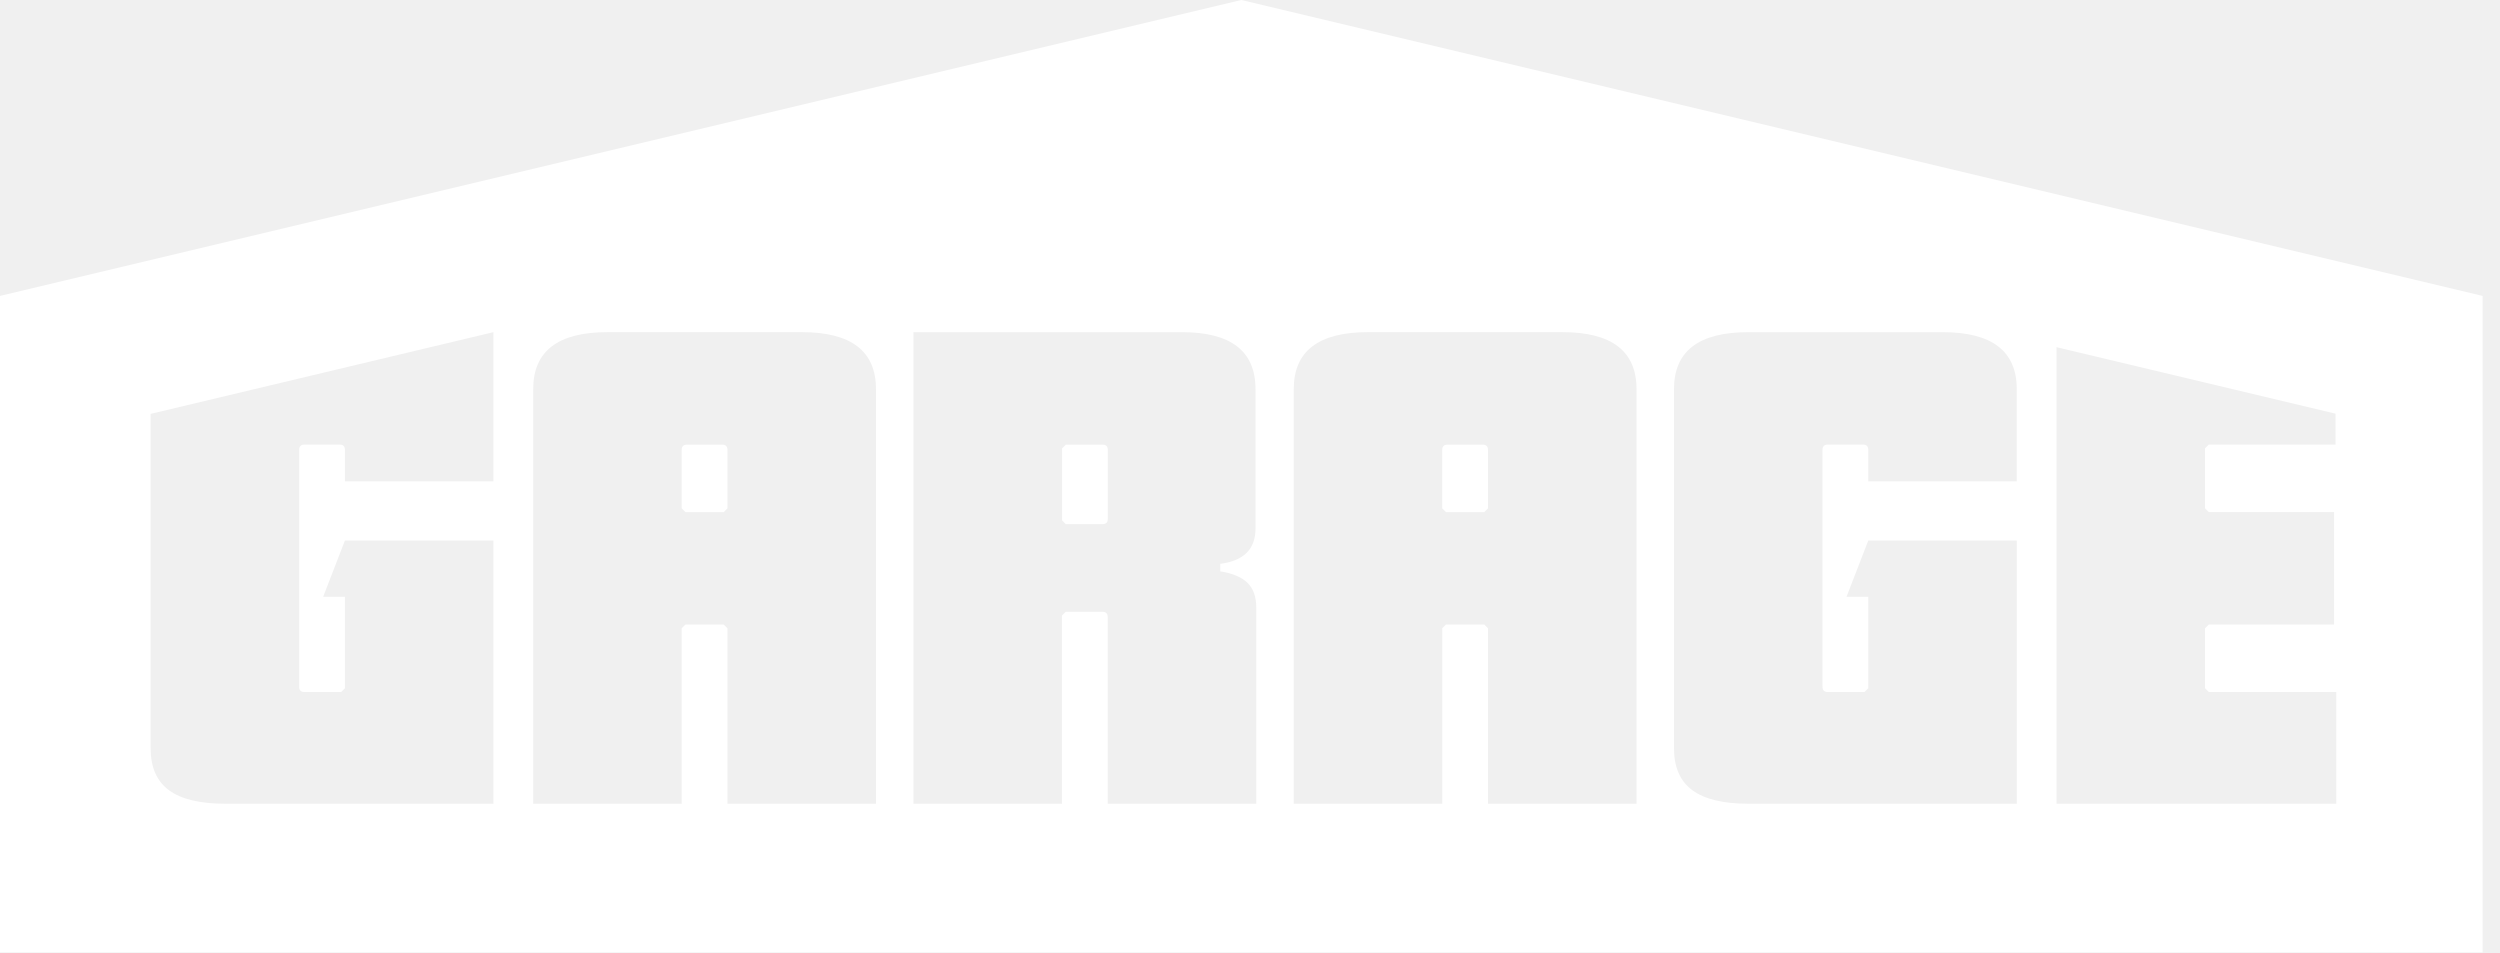
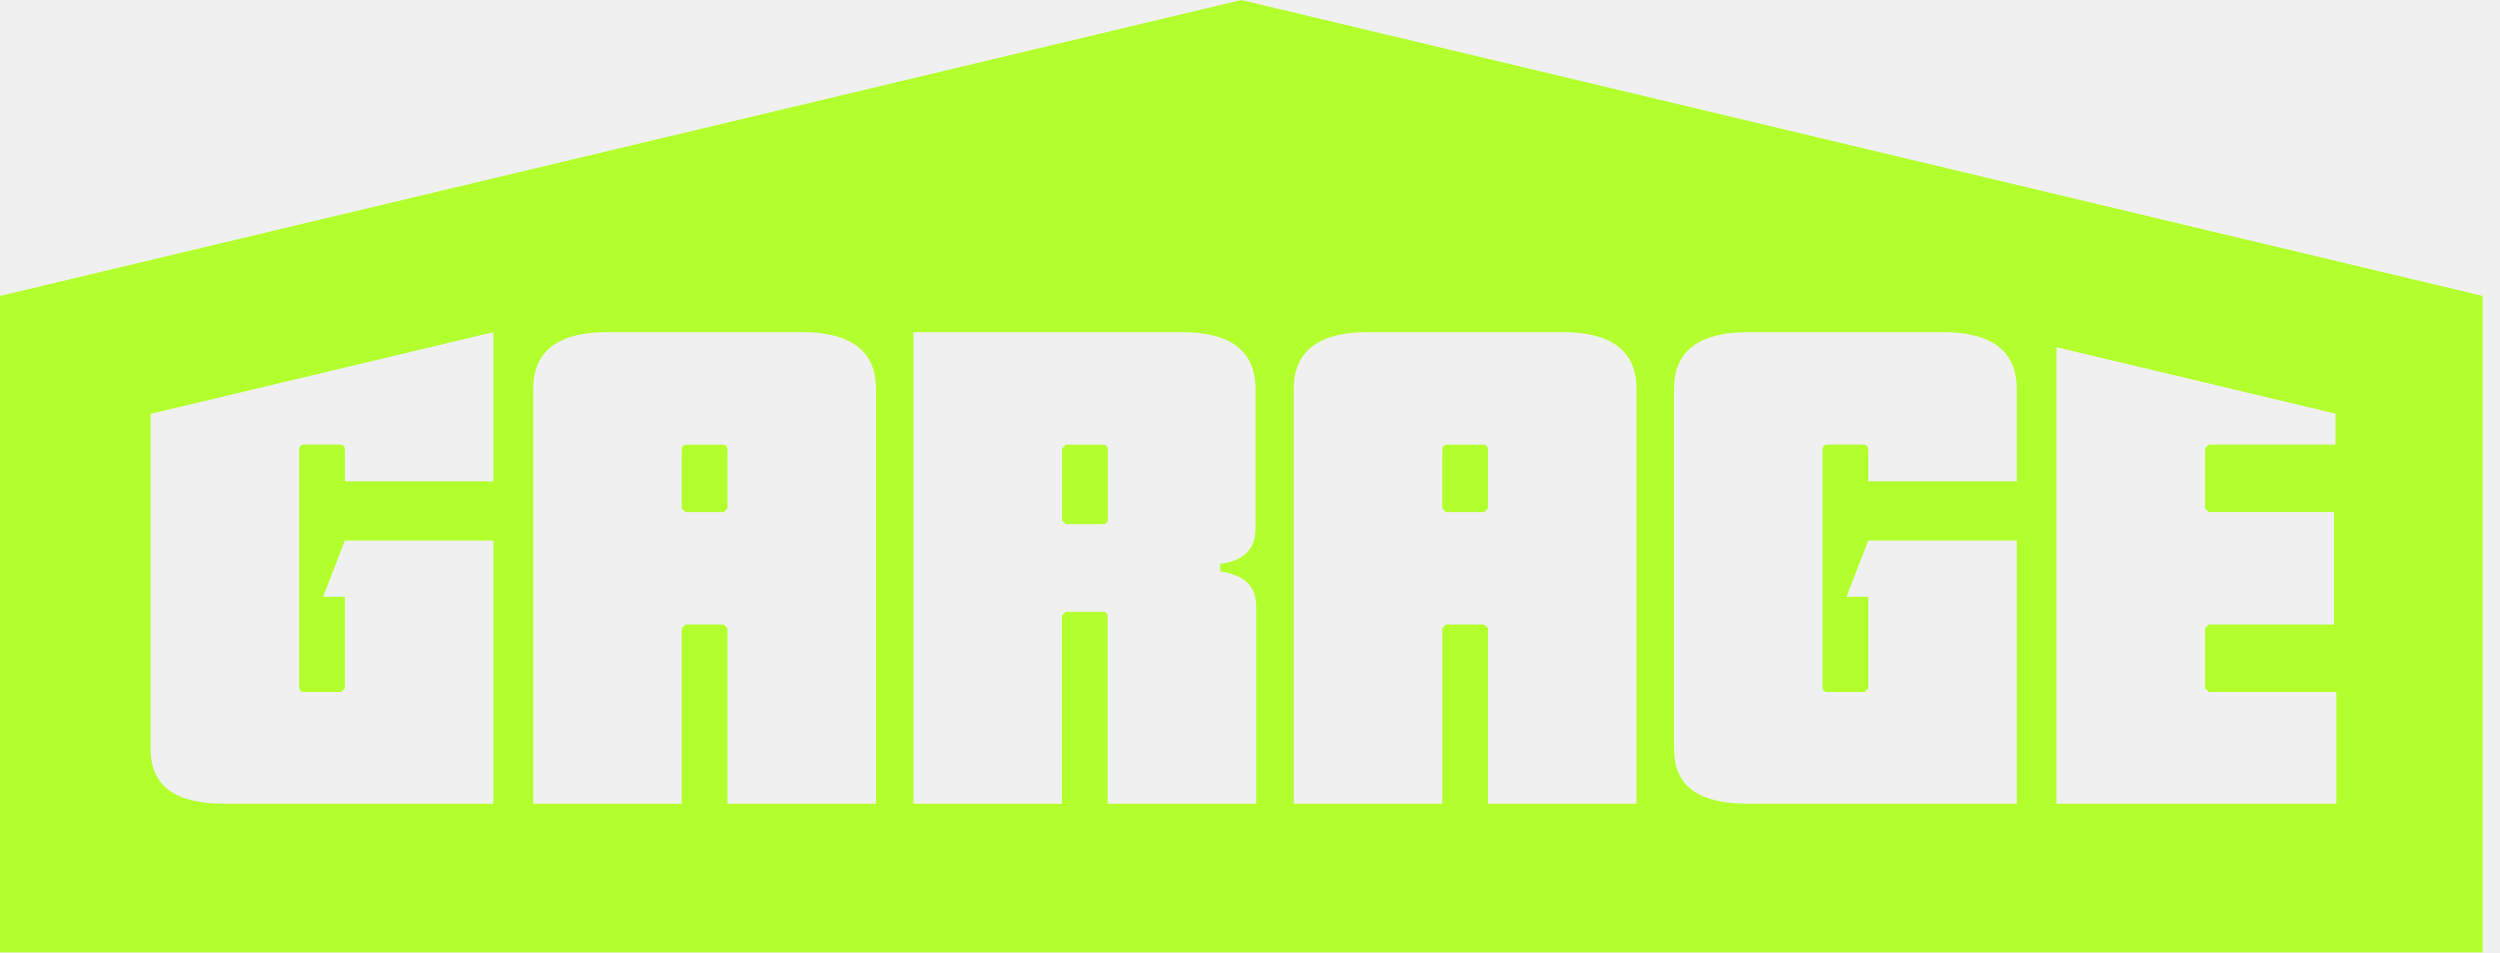
<svg xmlns="http://www.w3.org/2000/svg" width="84" height="32" viewBox="0 0 84 32" fill="none">
-   <path d="M41.708 0L0 9.943V32H83.416V9.943L41.708 0ZM16.58 16.173H11.59V15.115C11.59 14.998 11.531 14.938 11.413 14.938H10.228C10.111 14.938 10.052 14.998 10.052 15.115V23.075C10.052 23.192 10.11 23.252 10.228 23.252H11.463L11.589 23.126V20.052H10.858L11.589 18.163H16.579V27.005H7.557C6.716 27.005 6.09 26.854 5.679 26.552C5.267 26.25 5.061 25.779 5.061 25.141V13.906L16.578 11.161V16.174L16.58 16.173ZM29.433 27.005H24.443V21.11L24.317 20.984H23.032L22.905 21.11V27.005H17.916V13.075C17.916 11.798 18.747 11.16 20.411 11.16H26.938C28.601 11.16 29.433 11.798 29.433 13.075V27.005ZM42.209 27.005H37.219V20.733C37.219 20.615 37.16 20.556 37.043 20.556H35.808L35.682 20.683V27.005H30.692V11.161H39.715C41.361 11.161 42.185 11.799 42.185 13.075V17.761C42.185 18.449 41.79 18.844 41 18.945V19.197C41.42 19.264 41.727 19.395 41.92 19.587C42.113 19.781 42.21 20.053 42.21 20.406V27.005L42.209 27.005ZM54.987 27.005H49.997V21.11L49.871 20.984H48.586L48.46 21.11V27.005H43.47V13.075C43.47 11.798 44.301 11.16 45.965 11.16H52.492C54.156 11.16 54.987 11.798 54.987 13.075V27.005ZM67.764 16.173H62.774V15.115C62.774 14.998 62.715 14.938 62.597 14.938H61.413C61.295 14.938 61.236 14.998 61.236 15.115V23.075C61.236 23.192 61.295 23.252 61.413 23.252H62.648L62.774 23.126V20.052H62.043L62.774 18.163H67.764V27.005H58.741C57.901 27.005 57.275 26.854 56.864 26.552C56.452 26.25 56.246 25.779 56.246 25.141V13.075C56.246 11.799 57.078 11.161 58.741 11.161H65.268C66.932 11.161 67.763 11.799 67.763 13.075V16.174L67.764 16.173ZM78.499 27.005H69.099V11.665L78.474 13.899V14.938H74.215L74.089 15.064V17.079L74.215 17.205H78.424V20.984H74.215L74.089 21.11V23.125L74.215 23.251H78.499V27.004V27.005Z" fill="white" />
-   <path d="M49.821 14.94H48.636C48.518 14.94 48.459 14.999 48.459 15.117V17.081L48.586 17.208H49.871L49.996 17.081V15.117C49.996 14.999 49.937 14.94 49.82 14.94H49.821Z" fill="white" />
-   <path d="M37.045 14.941H35.811L35.685 15.066V17.484L35.811 17.611H37.045C37.163 17.611 37.222 17.552 37.222 17.434V15.117C37.222 14.999 37.163 14.94 37.045 14.94V14.941Z" fill="white" />
-   <path d="M24.267 14.94H23.082C22.965 14.94 22.905 14.999 22.905 15.117V17.081L23.032 17.208H24.317L24.443 17.081V15.117C24.443 14.999 24.384 14.94 24.266 14.94H24.267Z" fill="white" />
+   <path d="M41.708 0L0 9.943V32H83.416V9.943L41.708 0ZM16.58 16.173H11.59V15.115C11.59 14.998 11.531 14.938 11.413 14.938H10.228C10.111 14.938 10.052 14.998 10.052 15.115V23.075C10.052 23.192 10.11 23.252 10.228 23.252H11.463L11.589 23.126V20.052H10.858L11.589 18.163H16.579V27.005H7.557C6.716 27.005 6.09 26.854 5.679 26.552C5.267 26.25 5.061 25.779 5.061 25.141V13.906L16.578 11.161V16.174L16.58 16.173ZM29.433 27.005H24.443V21.11L24.317 20.984H23.032L22.905 21.11V27.005H17.916V13.075C17.916 11.798 18.747 11.16 20.411 11.16H26.938C28.601 11.16 29.433 11.798 29.433 13.075V27.005ZM42.209 27.005H37.219V20.733C37.219 20.615 37.16 20.556 37.043 20.556H35.808L35.682 20.683V27.005H30.692V11.161H39.715C41.361 11.161 42.185 11.799 42.185 13.075V17.761C42.185 18.449 41.79 18.844 41 18.945V19.197C41.42 19.264 41.727 19.395 41.92 19.587C42.113 19.781 42.21 20.053 42.21 20.406V27.005L42.209 27.005ZM54.987 27.005H49.997V21.11L49.871 20.984H48.586L48.46 21.11V27.005H43.47V13.075C43.47 11.798 44.301 11.16 45.965 11.16H52.492C54.156 11.16 54.987 11.798 54.987 13.075V27.005ZM67.764 16.173H62.774V15.115C62.774 14.998 62.715 14.938 62.597 14.938H61.413C61.295 14.938 61.236 14.998 61.236 15.115V23.075C61.236 23.192 61.295 23.252 61.413 23.252H62.648L62.774 23.126V20.052H62.043L62.774 18.163H67.764V27.005H58.741C57.901 27.005 57.275 26.854 56.864 26.552C56.452 26.25 56.246 25.779 56.246 25.141V13.075C56.246 11.799 57.078 11.161 58.741 11.161H65.268C66.932 11.161 67.763 11.799 67.763 13.075V16.174L67.764 16.173ZM78.499 27.005H69.099V11.665L78.474 13.899V14.938H74.215L74.089 15.064V17.079L74.215 17.205H78.424V20.984H74.215L74.089 21.11V23.125L74.215 23.251H78.499V27.004V27.005Z" fill="#B3FF2E" />
+   <path d="M49.82 14.94H48.636C48.518 14.94 48.459 14.999 48.459 15.117V17.082L48.585 17.208H49.87L49.996 17.082V15.117C49.996 14.999 49.937 14.94 49.82 14.94H49.82Z" fill="#B3FF2E" />
+   <path d="M37.046 14.941H35.811L35.685 15.067V17.485L35.811 17.611H37.046C37.164 17.611 37.223 17.552 37.223 17.434V15.117C37.223 14.999 37.164 14.94 37.046 14.94V14.941Z" fill="#B3FF2E" />
+   <path d="M24.267 14.94H23.083C22.965 14.94 22.906 14.999 22.906 15.117V17.082L23.033 17.208H24.318L24.443 17.082V15.117C24.443 14.999 24.384 14.94 24.267 14.94H24.267Z" fill="#B3FF2E" />
</svg>
